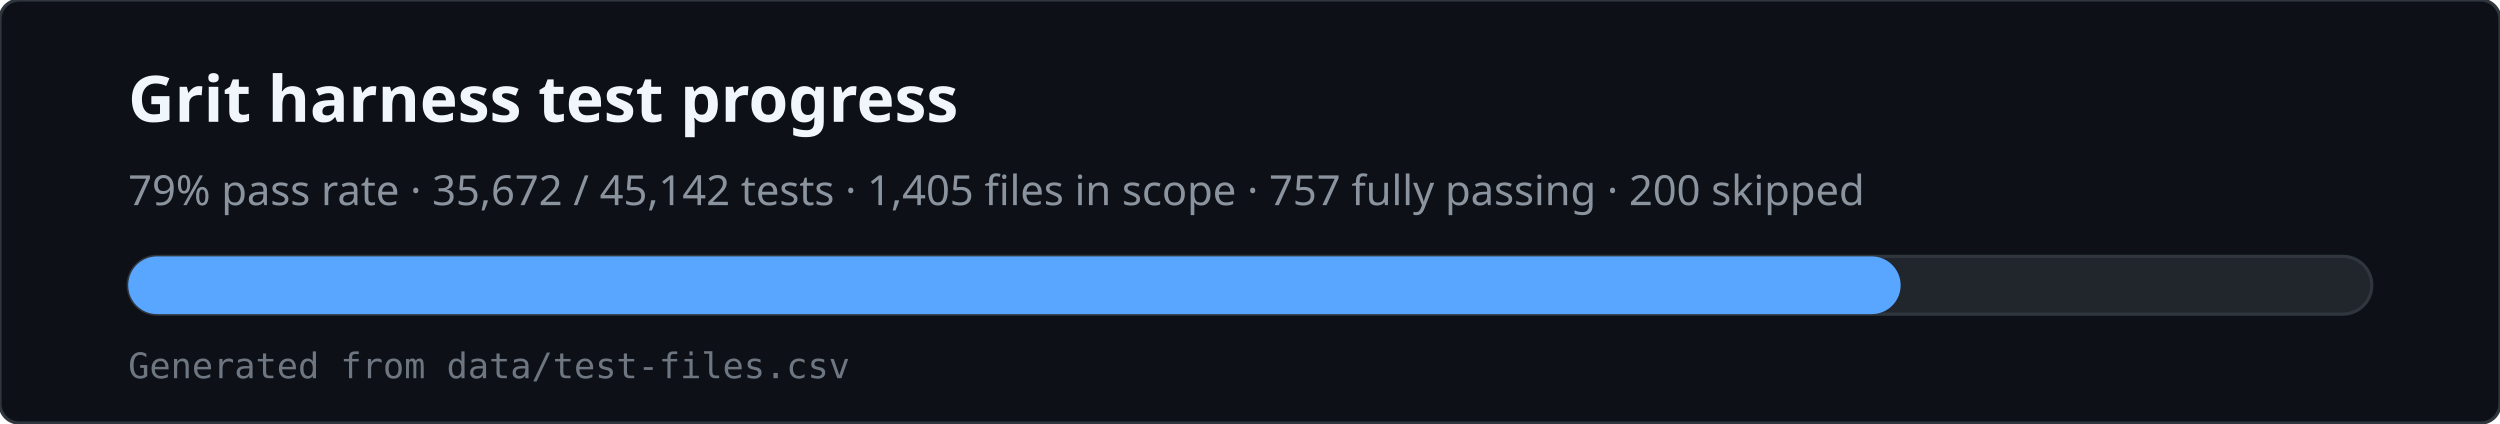
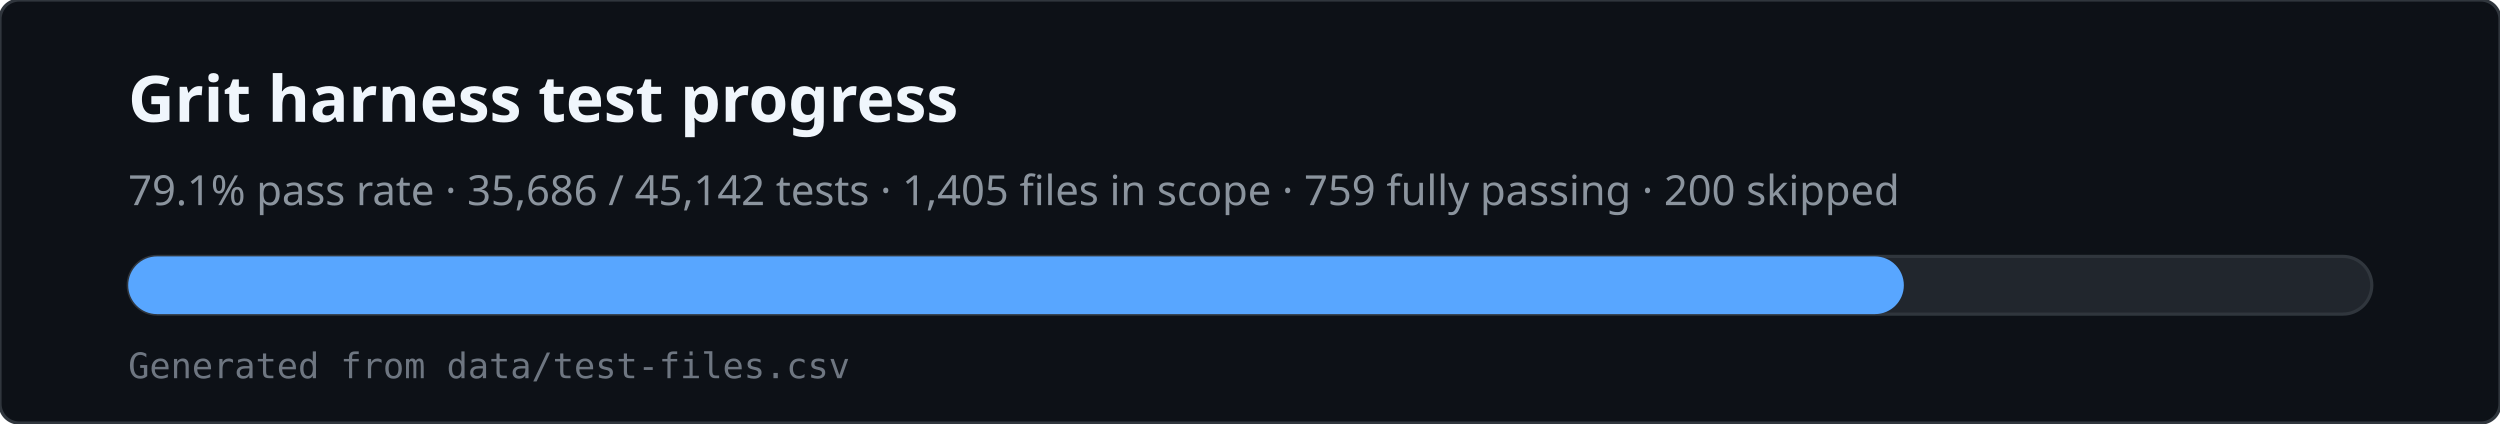
<svg xmlns="http://www.w3.org/2000/svg" viewBox="0 0 780 132" width="780" height="132" role="img" aria-labelledby="svg-title svg-desc">
  <rect x="0" y="0" width="780" height="132" rx="6" fill="#0d1117" stroke="#30363d" />
  <text x="40" y="38" fill="#f0f6fc" font-family="ui-sans-serif,system-ui,sans-serif" font-size="20" font-weight="600">Grit harness test progress</text>
-   <text x="40" y="64" fill="#8b949e" font-family="ui-sans-serif,system-ui,sans-serif" font-size="13">79% pass rate · 35,672 / 45,142 tests · 1,405 files in scope · 757 fully passing · 200 skipped</text>
+   <text x="40" y="64" fill="#8b949e" font-family="ui-sans-serif,system-ui,sans-serif" font-size="13">79.1% pass rate · 35,686 / 45,142 tests · 1,405 files in scope · 759 fully passing · 200 skipped</text>
  <rect x="40" y="80" width="700" height="18" rx="9" fill="#21262d" stroke="#30363d" />
-   <rect x="40" y="80" width="553" height="18" rx="9" fill="#58a6ff" />
+   <rect x="40" y="80" width="554" height="18" rx="9" fill="#58a6ff" />
  <text x="40" y="118" fill="#6e7681" font-family="ui-monospace,monospace" font-size="11">Generated from data/test-files.csv</text>
</svg>
